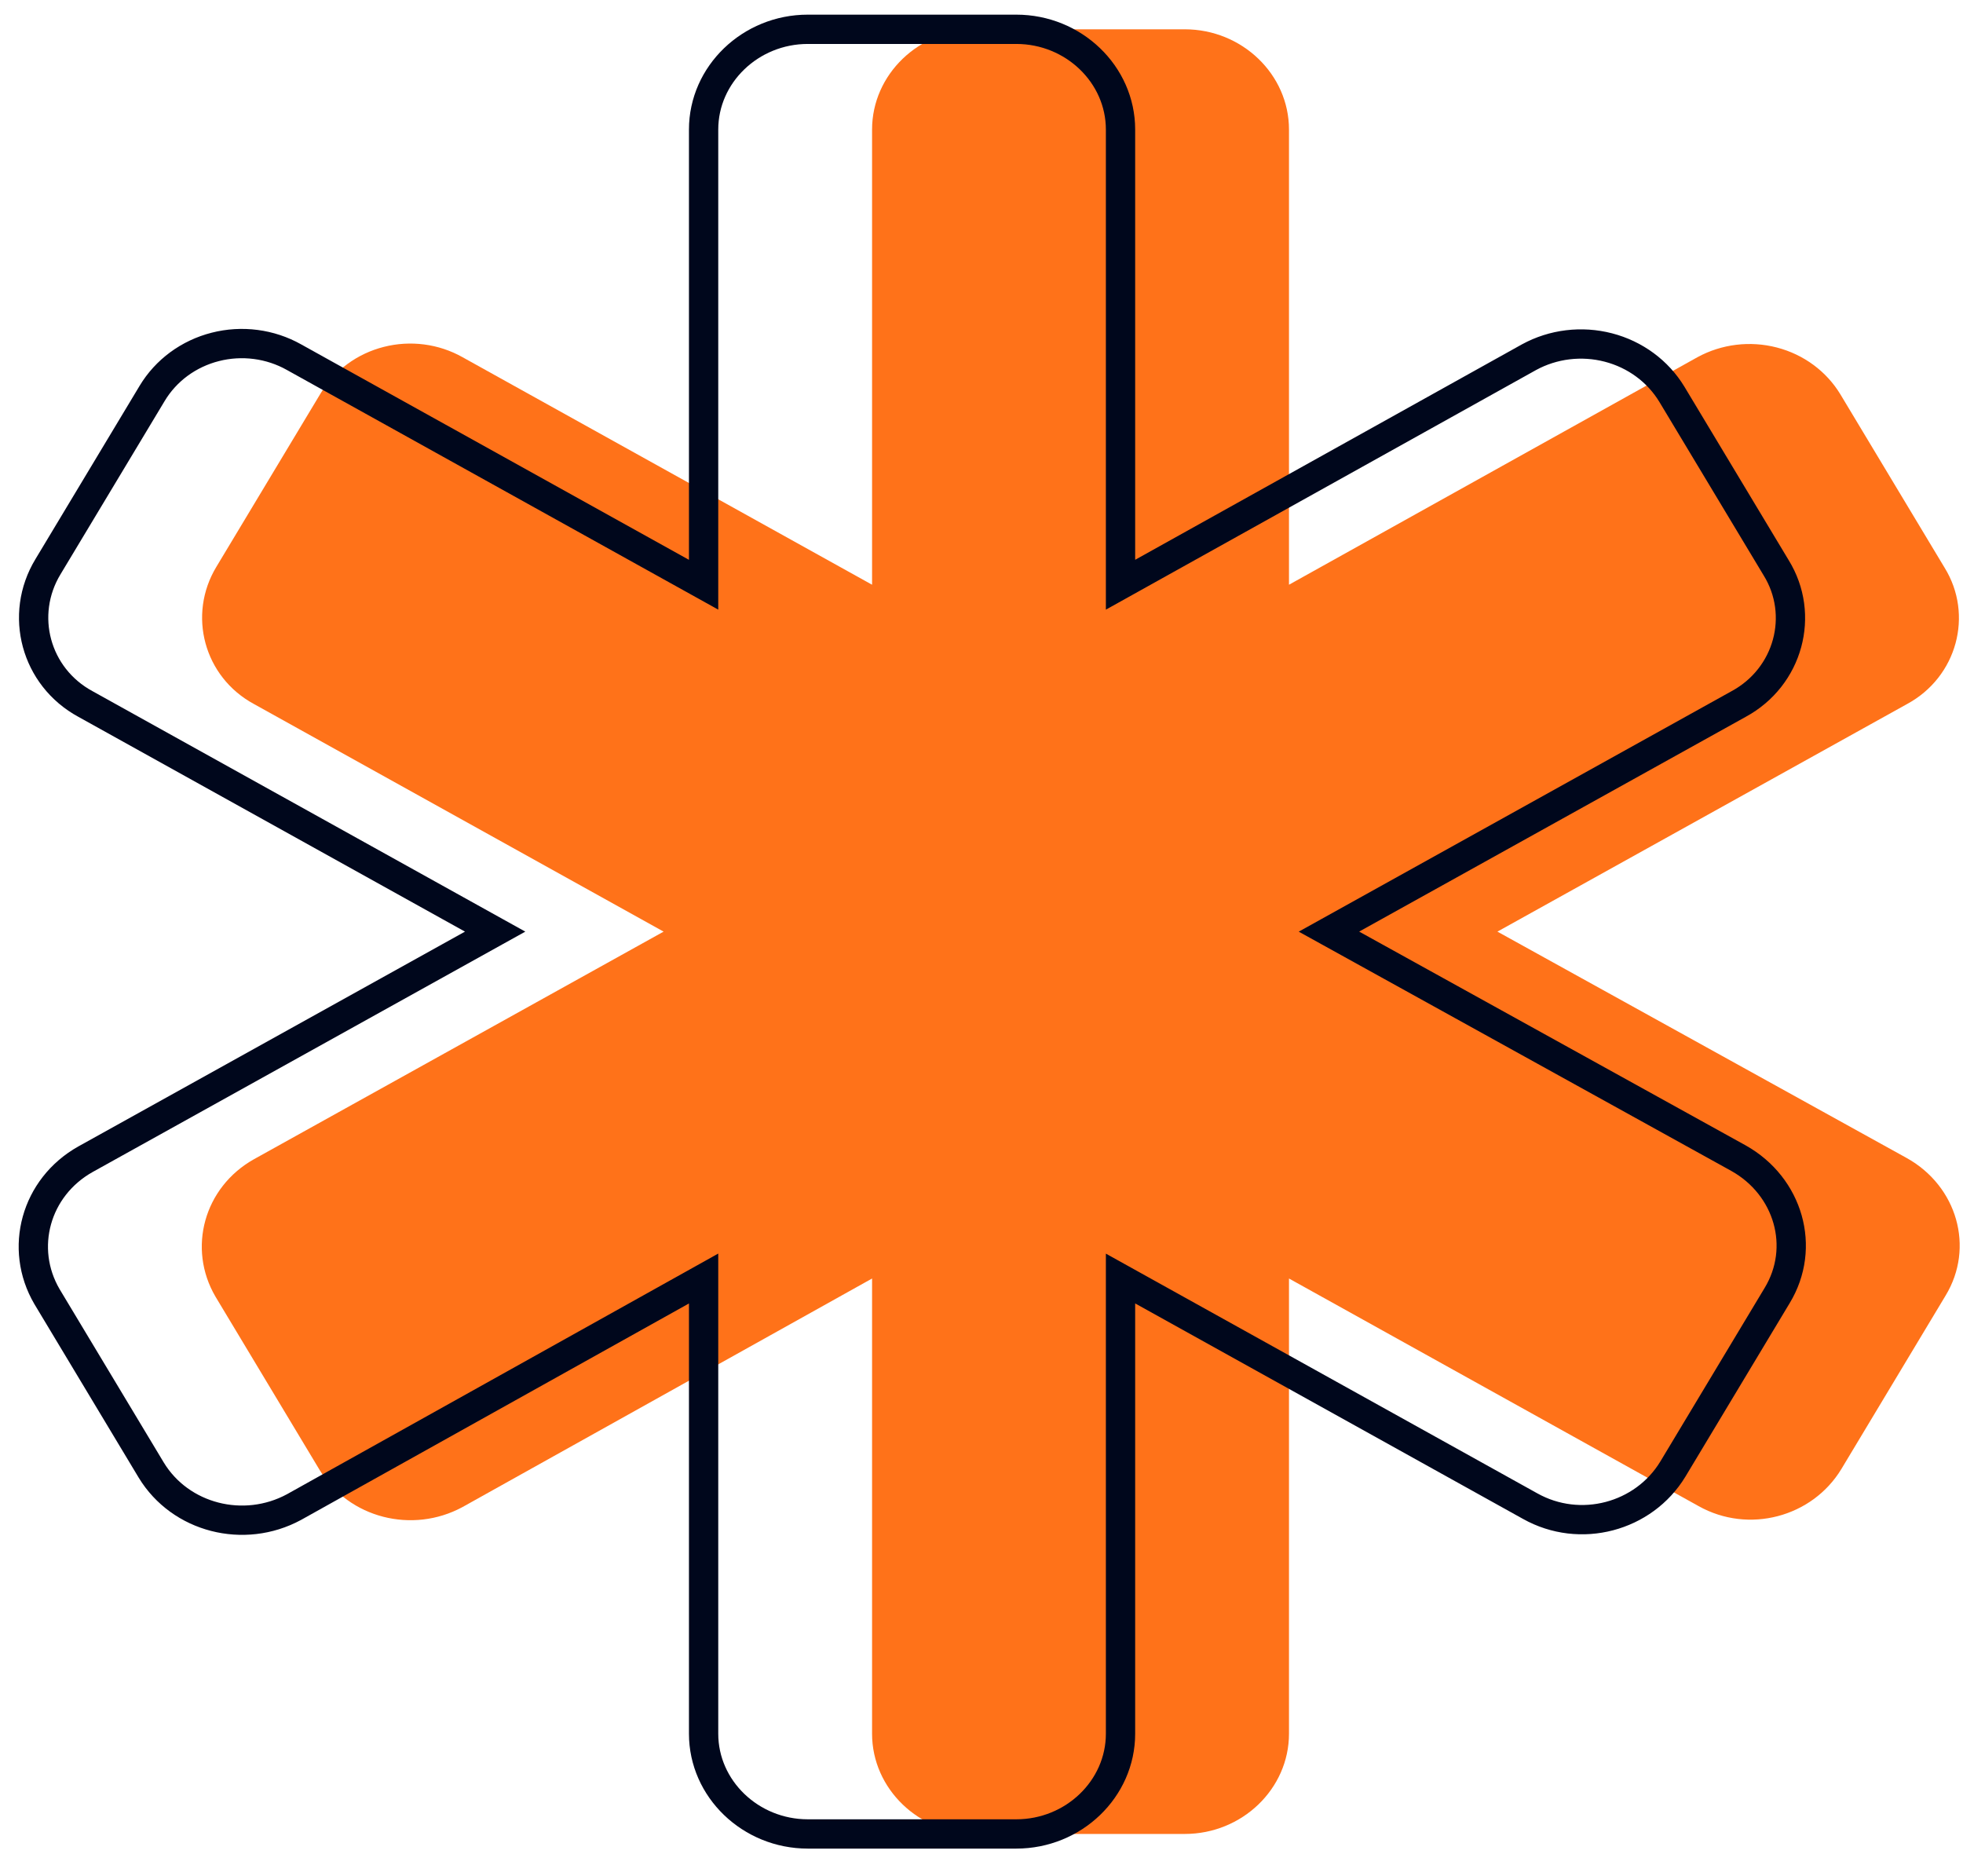
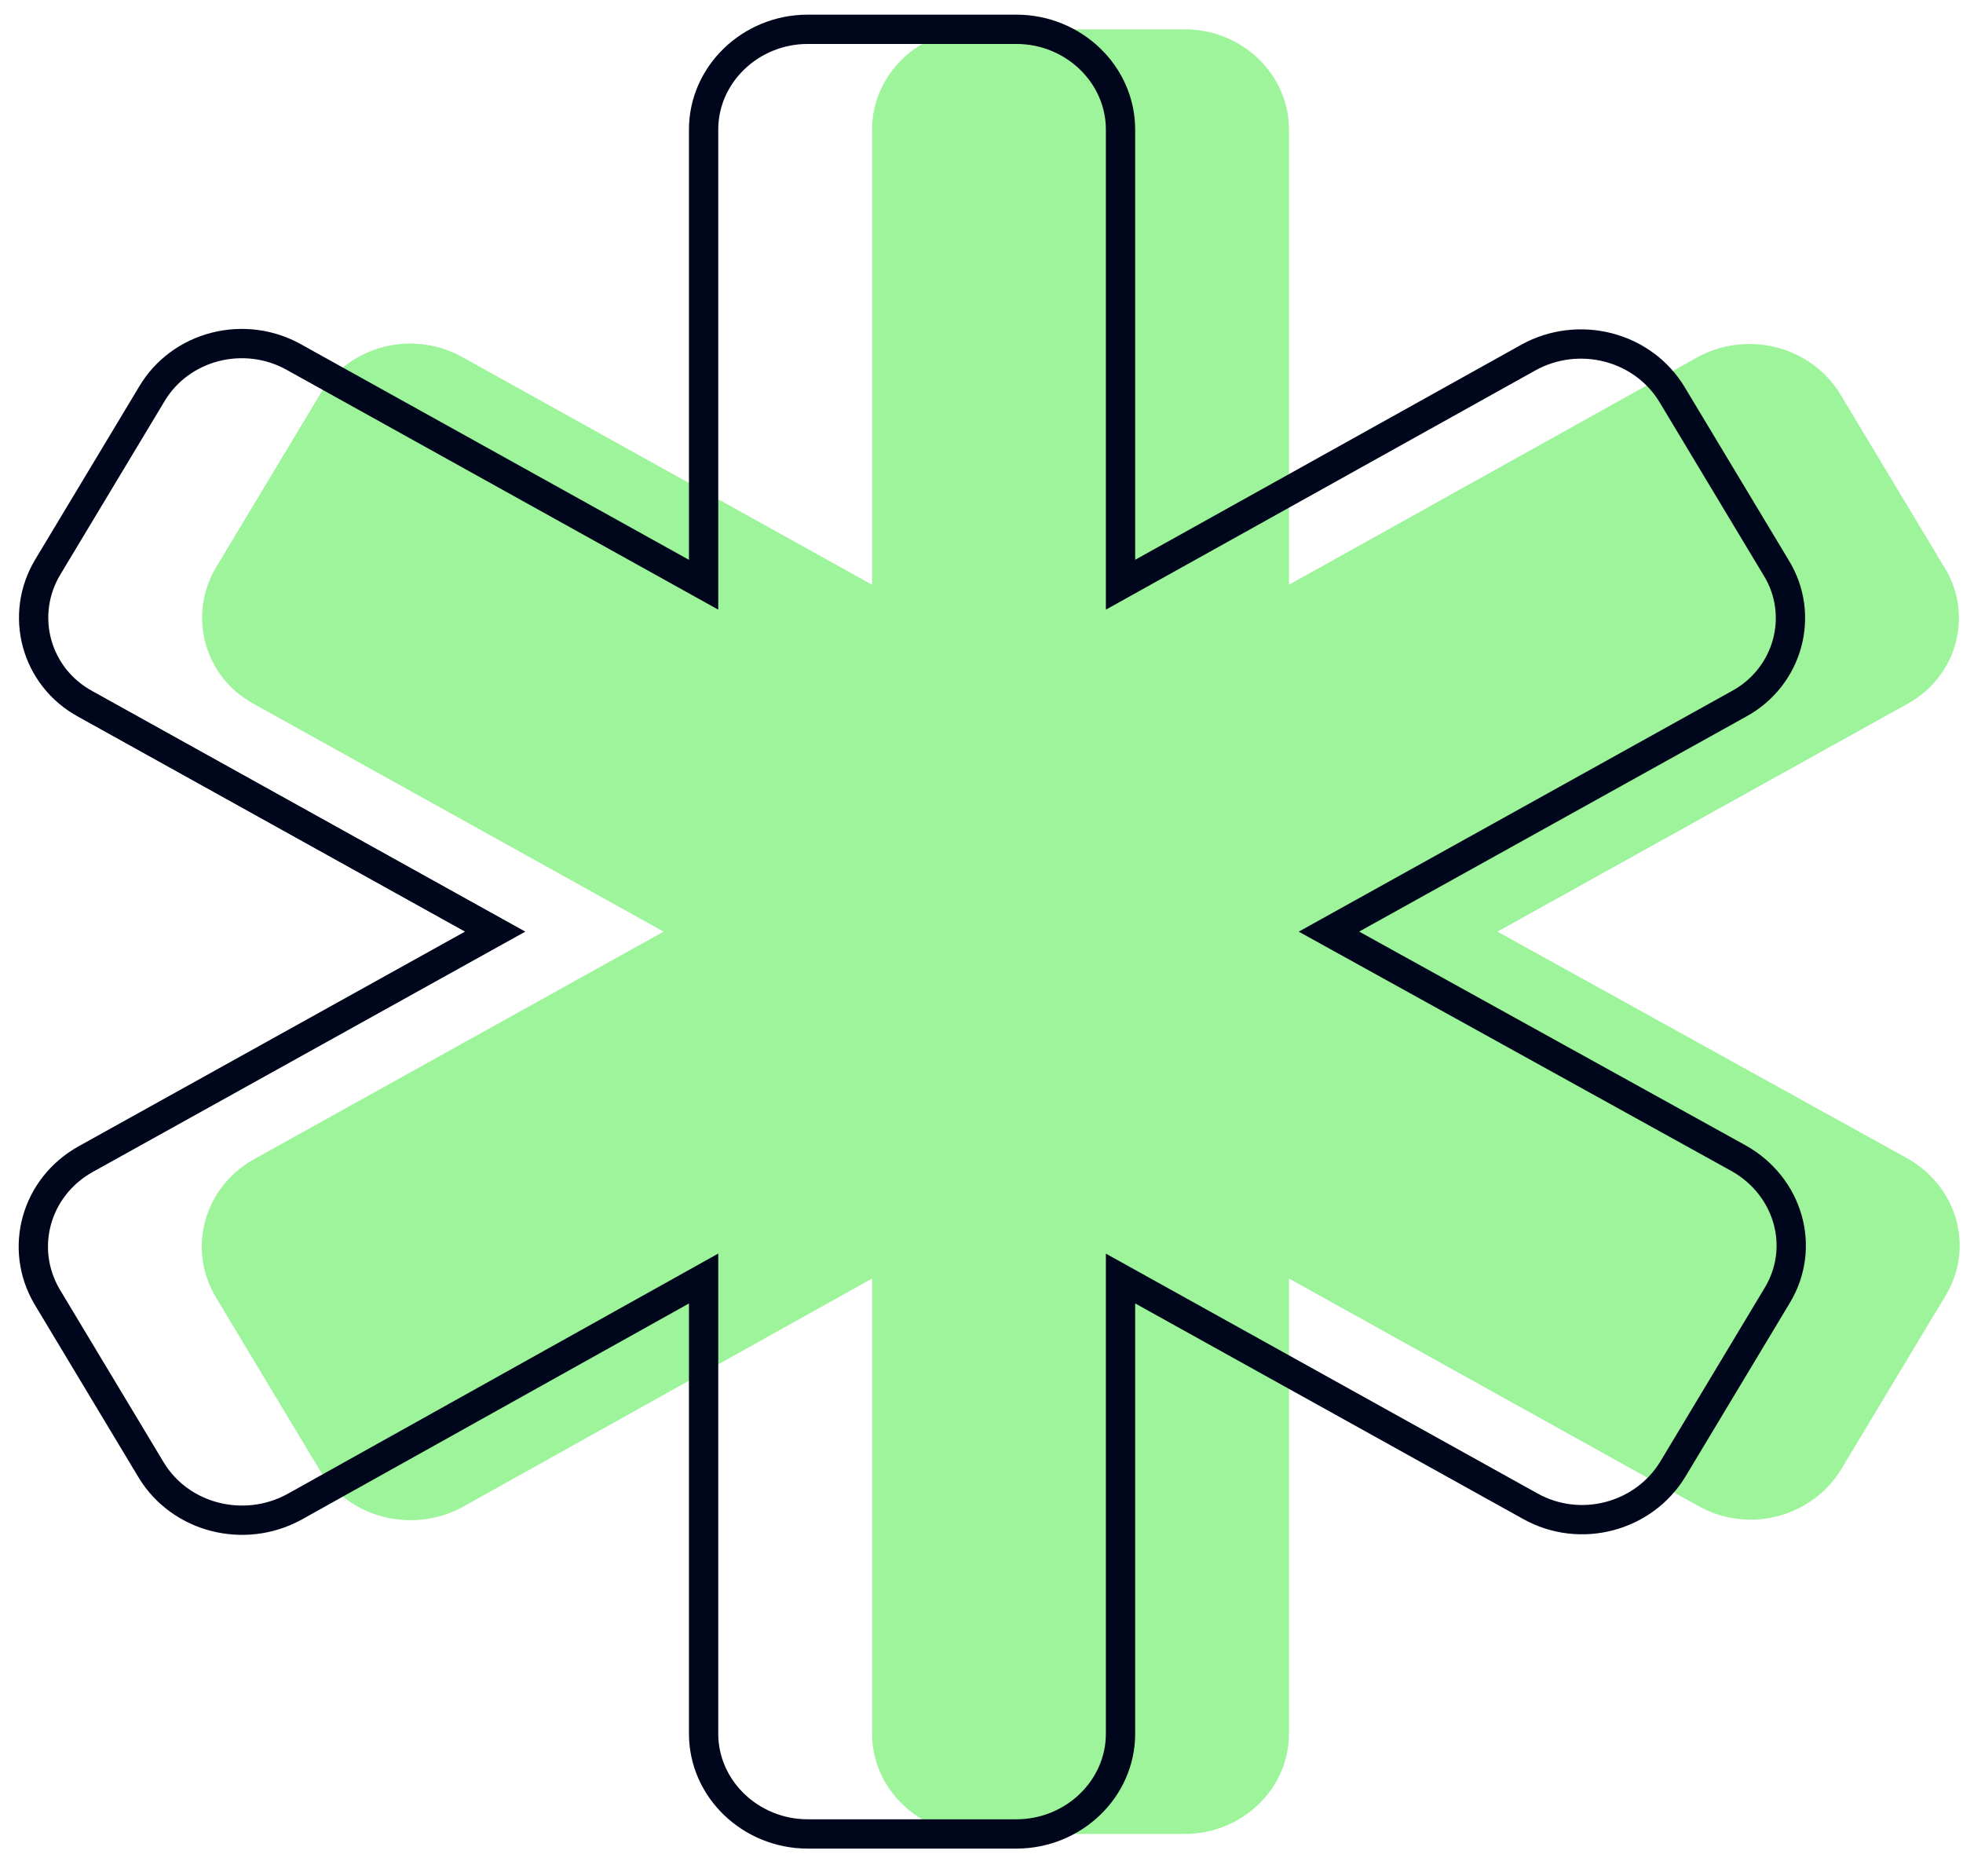
<svg xmlns="http://www.w3.org/2000/svg" width="67" height="64" viewBox="0 0 67 64" fill="none">
-   <path d="M66.371 19.374L62.813 13.455C62.337 12.67 61.559 12.097 60.647 11.86C59.735 11.623 58.762 11.741 57.94 12.189L43.995 19.956V4.422C43.995 2.54 42.394 1 40.437 1H33.322C31.366 1 29.765 2.54 29.765 4.422V19.956L15.784 12.189C15.382 11.963 14.938 11.816 14.478 11.756C14.017 11.696 13.549 11.724 13.099 11.839C12.649 11.953 12.228 12.152 11.858 12.423C11.489 12.695 11.179 13.034 10.946 13.421L7.388 19.34C6.392 20.983 6.961 23.104 8.669 24.028L22.65 31.795L8.669 39.562C6.961 40.52 6.392 42.608 7.353 44.25L10.91 50.169C11.906 51.812 14.076 52.359 15.784 51.435L29.765 43.634V59.169C29.765 61.05 31.366 62.59 33.322 62.59H40.437C42.394 62.59 43.995 61.05 43.995 59.169V43.634L57.975 51.401C59.683 52.359 61.853 51.778 62.849 50.135L66.406 44.216C67.403 42.573 66.798 40.486 65.09 39.528L51.109 31.795L65.09 24.028C66.798 23.104 67.367 20.983 66.371 19.374Z" fill="#FF7219" />
+   <path d="M66.371 19.374L62.813 13.455C62.337 12.67 61.559 12.097 60.647 11.86C59.735 11.623 58.762 11.741 57.94 12.189L43.995 19.956V4.422C43.995 2.54 42.394 1 40.437 1H33.322C31.366 1 29.765 2.54 29.765 4.422V19.956L15.784 12.189C15.382 11.963 14.938 11.816 14.478 11.756C14.017 11.696 13.549 11.724 13.099 11.839C12.649 11.953 12.228 12.152 11.858 12.423C11.489 12.695 11.179 13.034 10.946 13.421L7.388 19.34C6.392 20.983 6.961 23.104 8.669 24.028L22.65 31.795L8.669 39.562C6.961 40.52 6.392 42.608 7.353 44.25L10.91 50.169C11.906 51.812 14.076 52.359 15.784 51.435L29.765 43.634V59.169C29.765 61.05 31.366 62.59 33.322 62.59H40.437C42.394 62.59 43.995 61.05 43.995 59.169V43.634L57.975 51.401C59.683 52.359 61.853 51.778 62.849 50.135L66.406 44.216C67.403 42.573 66.798 40.486 65.09 39.528L51.109 31.795L65.09 24.028C66.798 23.104 67.367 20.983 66.371 19.374Z" fill="#9DF49B" />
  <path d="M60.621 19.374L57.063 13.455C56.587 12.67 55.809 12.097 54.897 11.86C53.984 11.623 53.012 11.741 52.19 12.189L38.245 19.956V4.422C38.245 2.54 36.644 1 34.687 1H27.572C25.616 1 24.015 2.54 24.015 4.422V19.956L10.034 12.189C9.632 11.963 9.188 11.816 8.728 11.756C8.267 11.696 7.798 11.724 7.349 11.839C6.899 11.953 6.478 12.152 6.108 12.423C5.739 12.695 5.429 13.034 5.196 13.421L1.638 19.34C0.642 20.983 1.211 23.104 2.919 24.028L16.9 31.795L2.919 39.562C1.211 40.52 0.642 42.608 1.603 44.25L5.16 50.169C6.156 51.812 8.326 52.359 10.034 51.435L24.015 43.634V59.169C24.015 61.05 25.616 62.59 27.572 62.59H34.687C36.644 62.59 38.245 61.05 38.245 59.169V43.634L52.225 51.401C53.933 52.359 56.103 51.778 57.099 50.135L60.656 44.216C61.653 42.573 61.048 40.486 59.34 39.528L45.359 31.795L59.34 24.028C61.048 23.104 61.617 20.983 60.621 19.374Z" stroke="#00071C" />
</svg>
